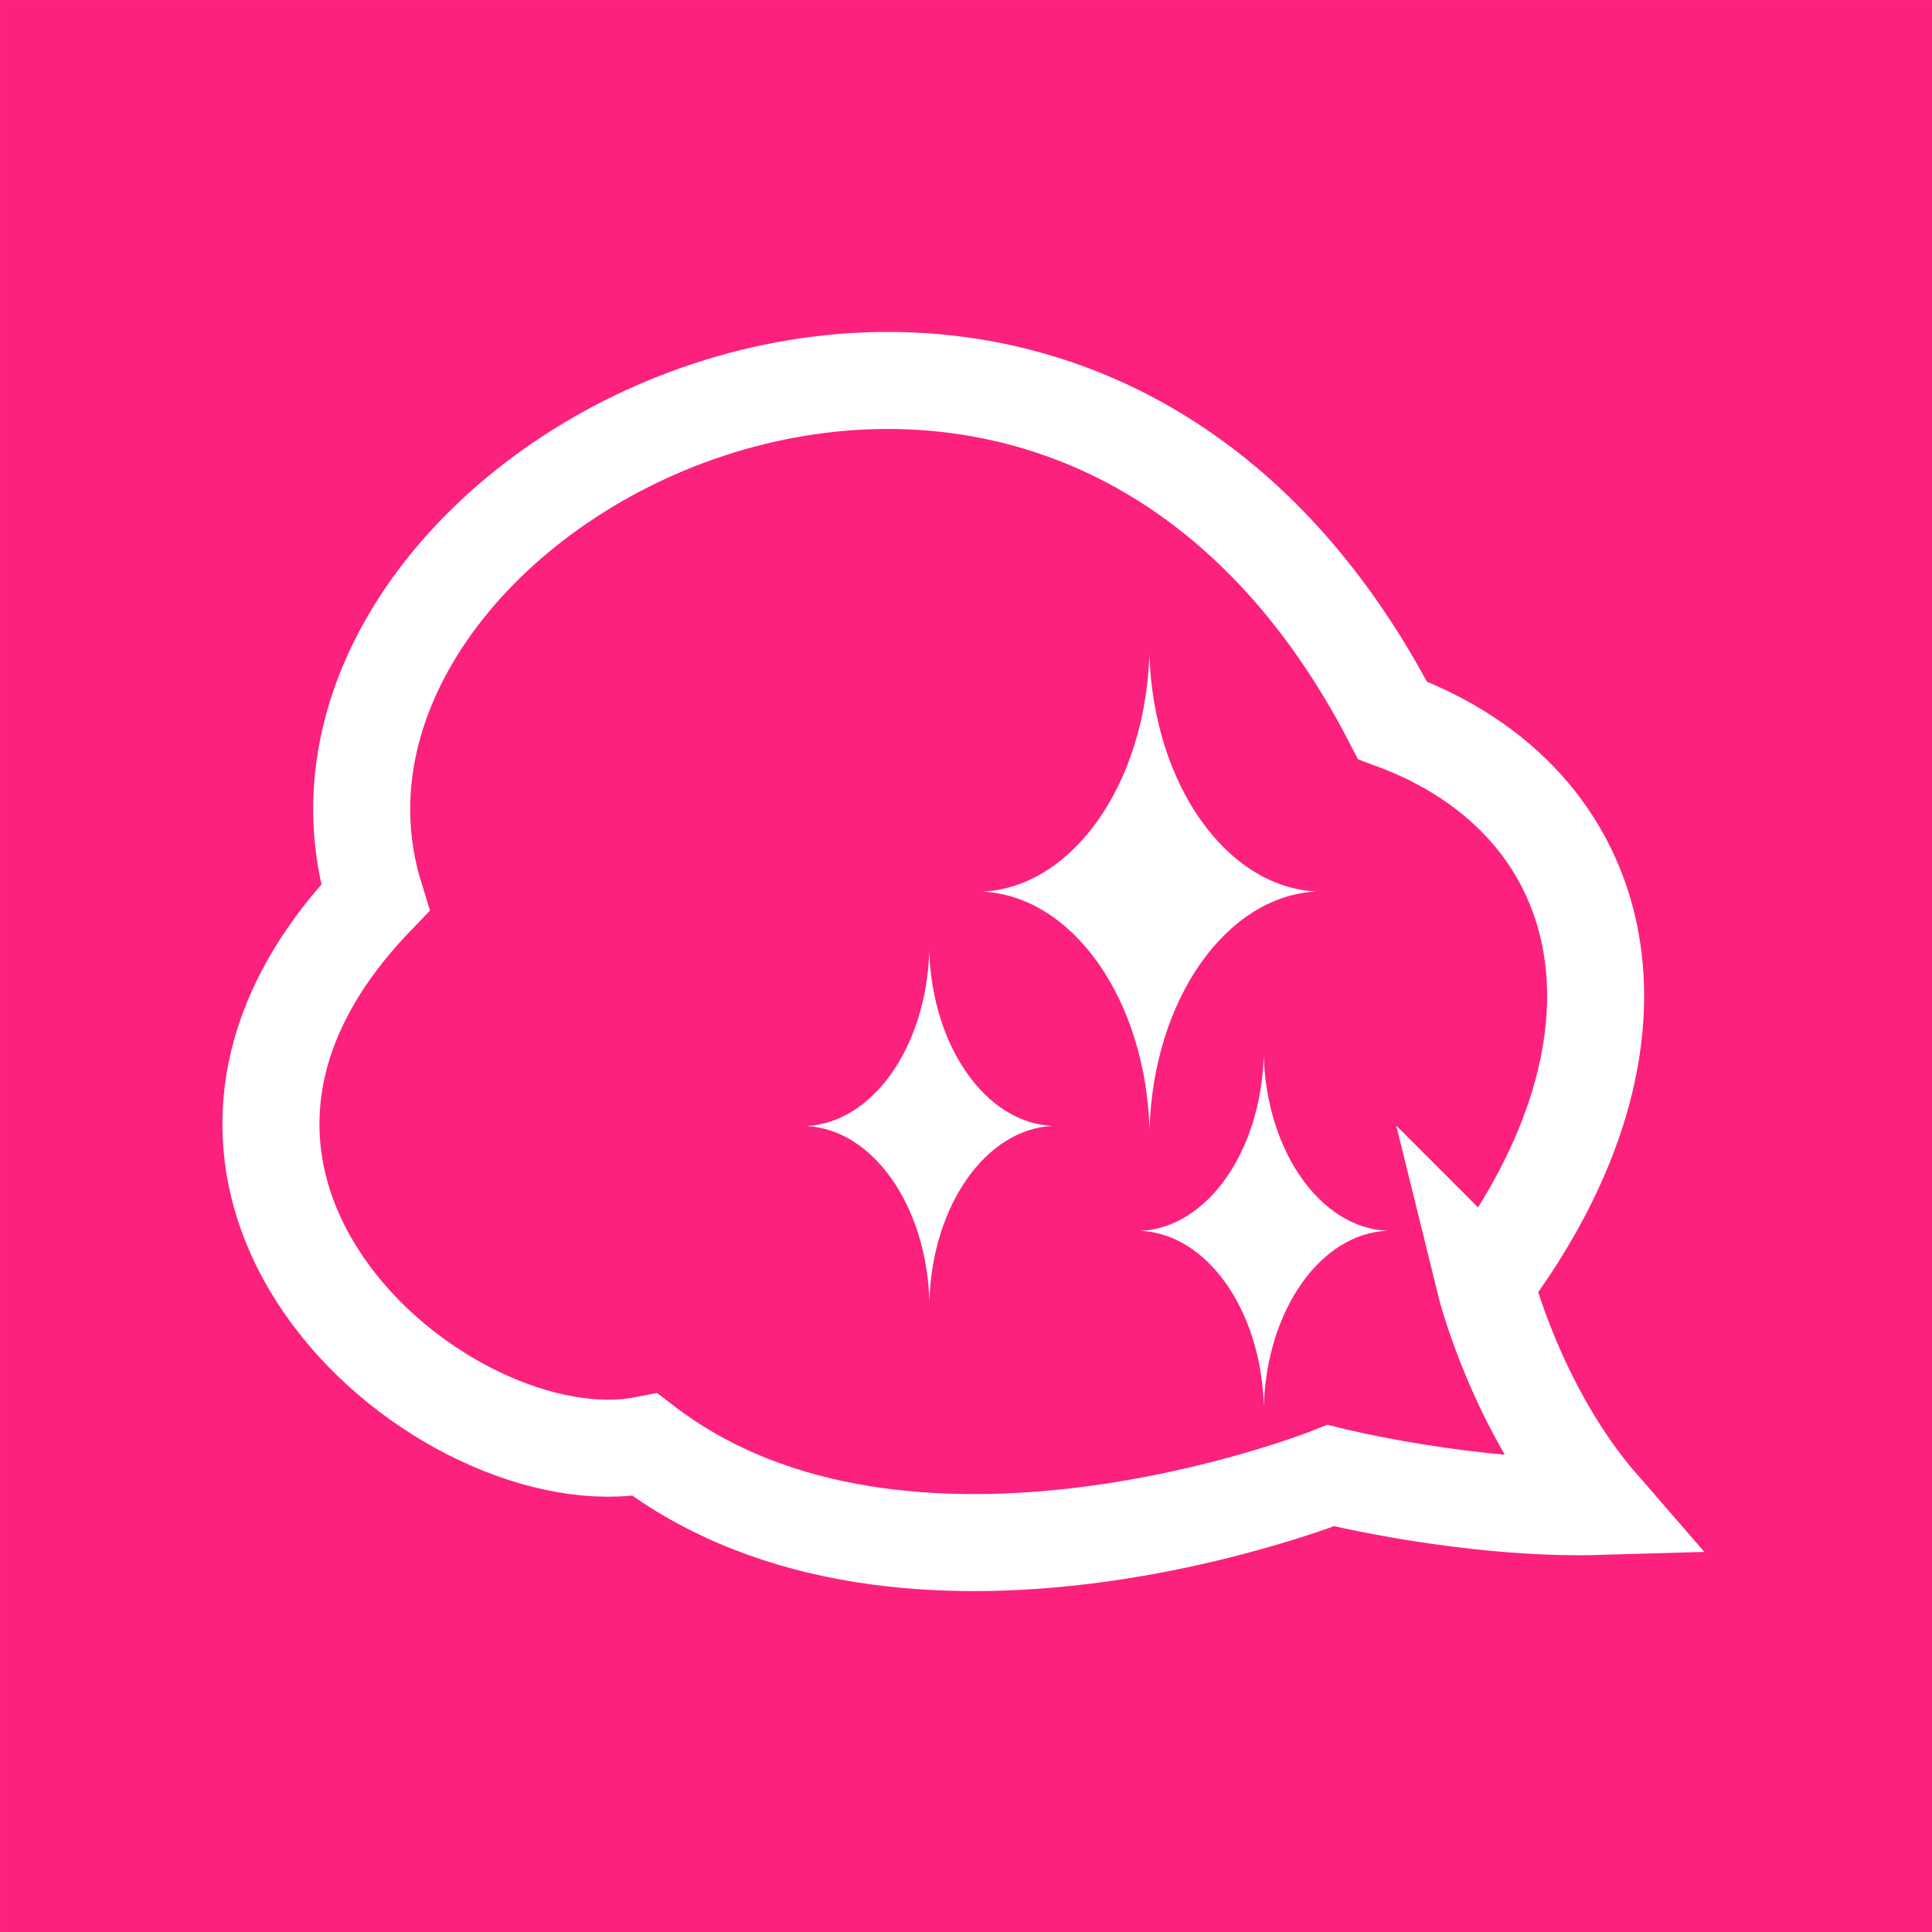
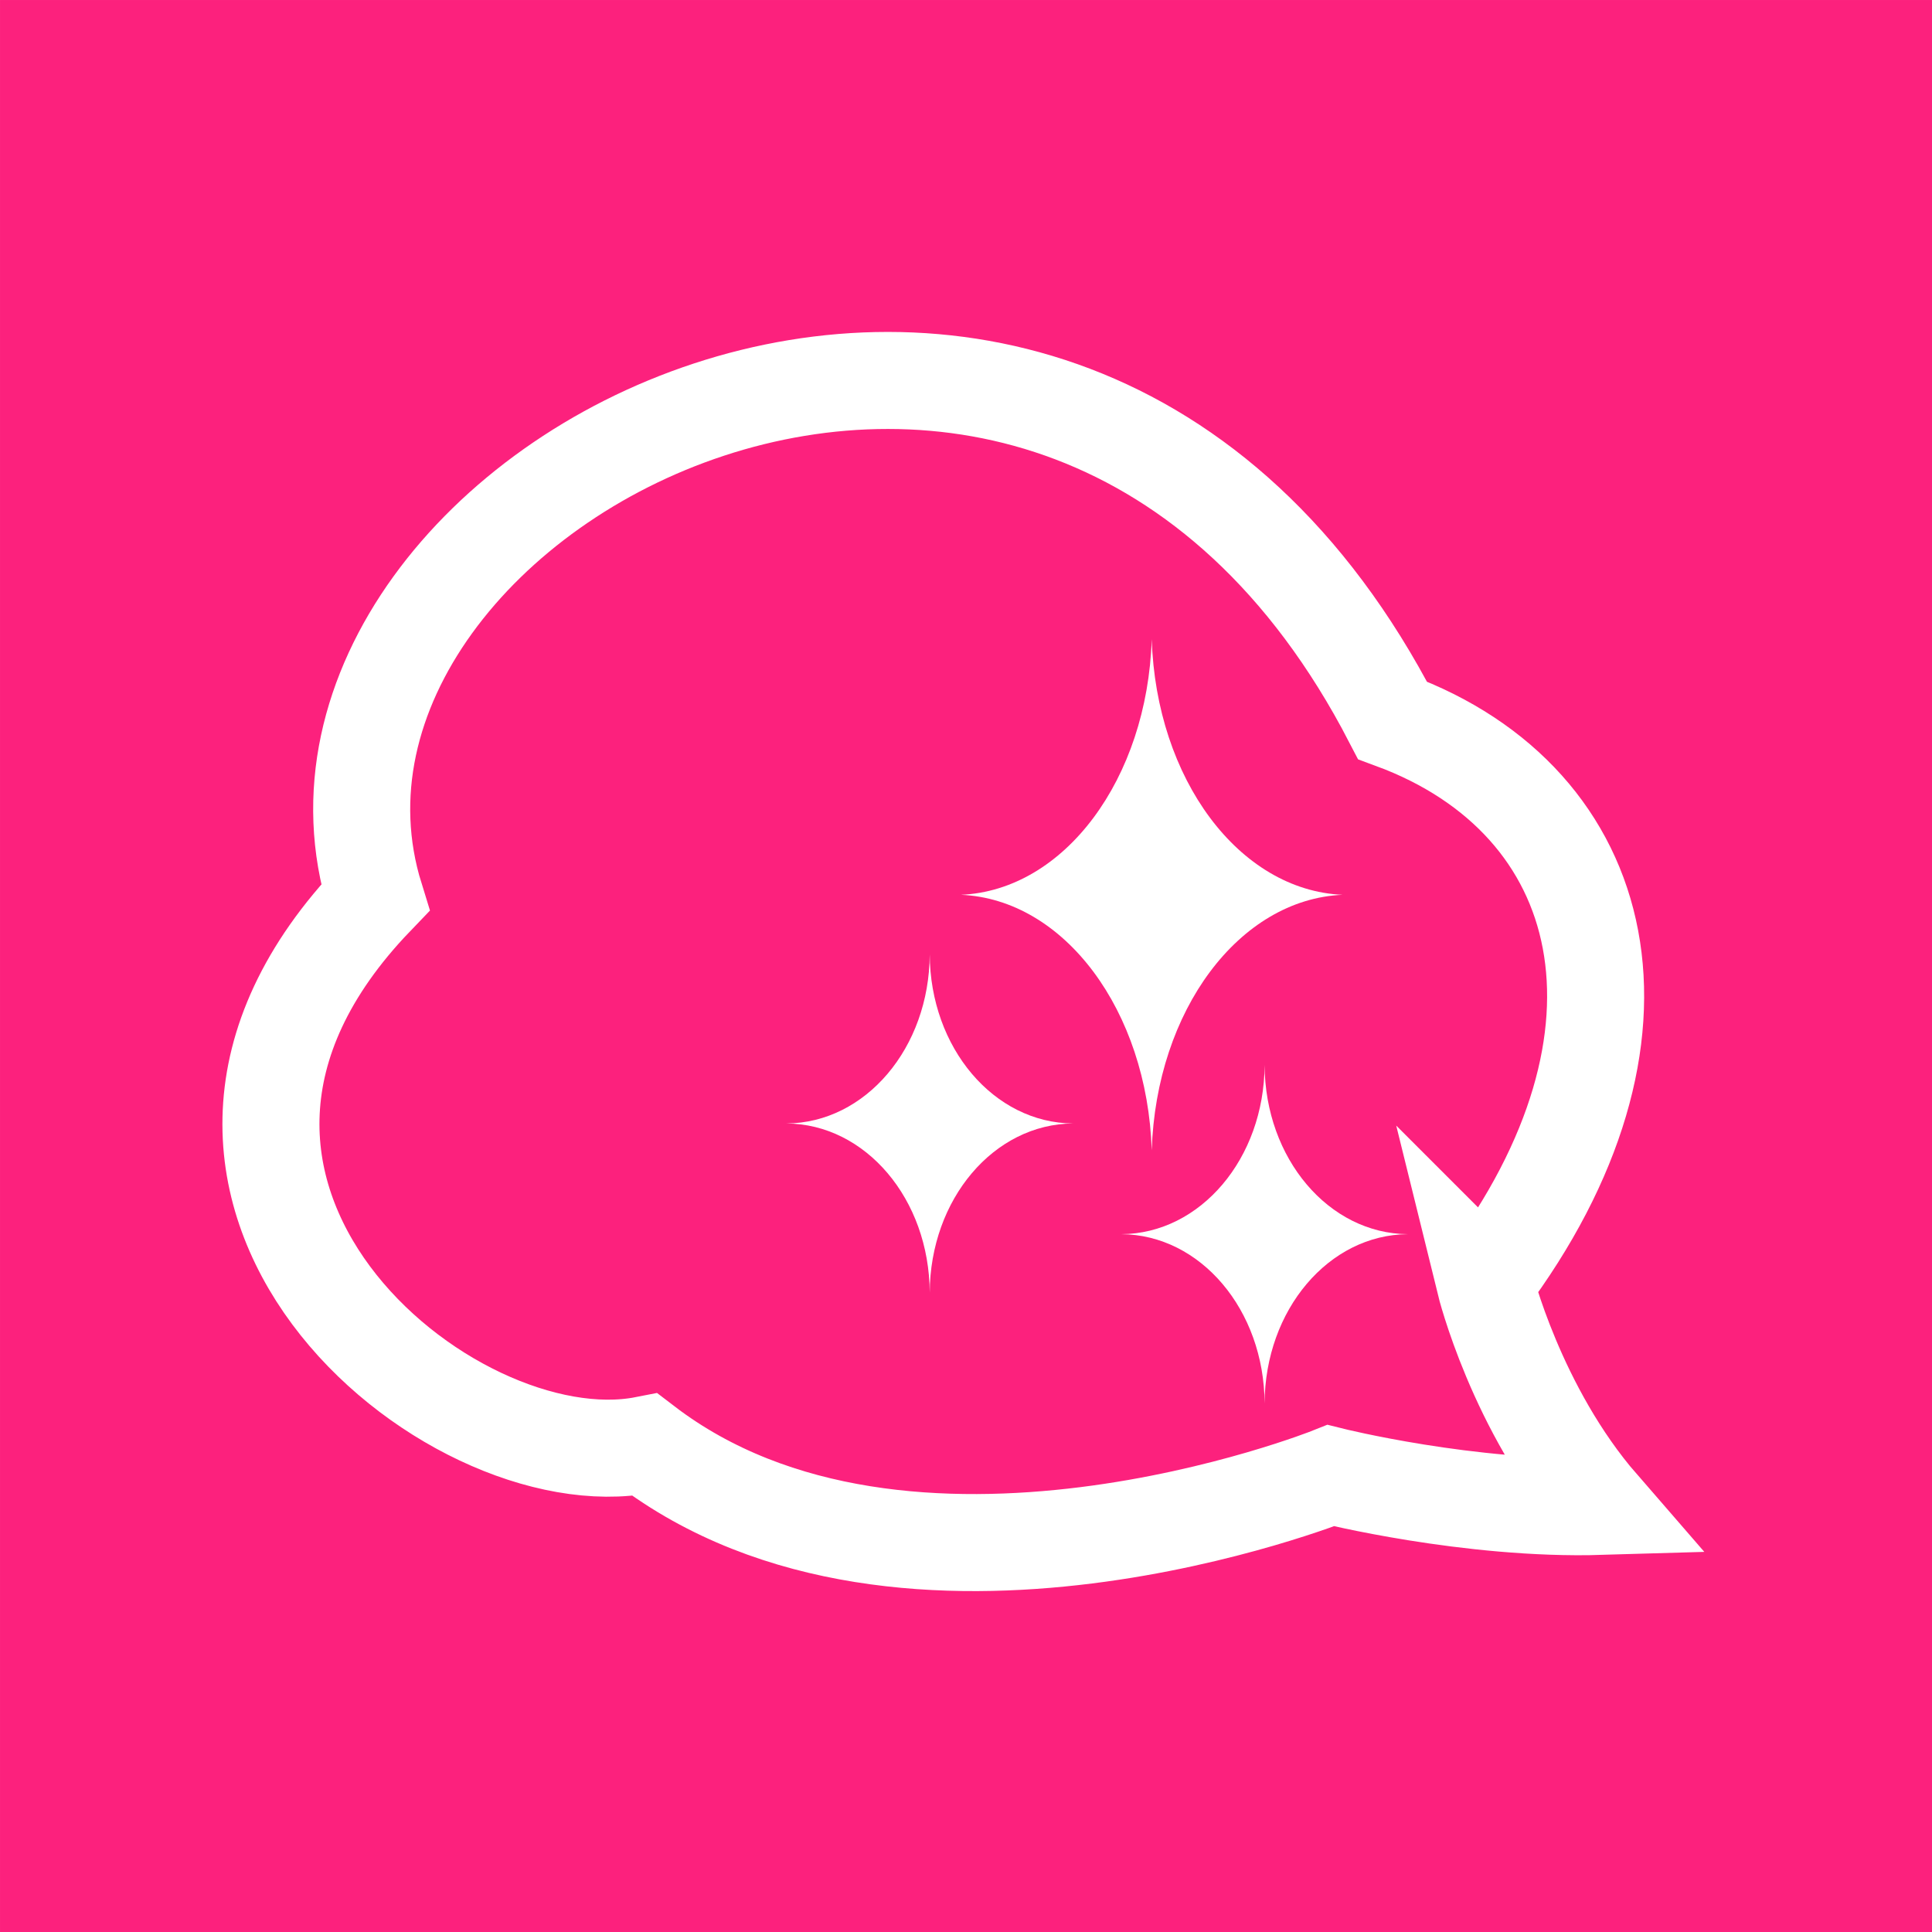
<svg xmlns="http://www.w3.org/2000/svg" width="67mm" height="67mm" viewBox="0 0 67 67" version="1.1" id="svg8">
  <defs id="defs2" />
  <g id="layer1" transform="translate(-18.82367,-4.763672)">
    <rect style="fill:#fc217d;fill-opacity:1;stroke:none;stroke-width:3.18;stroke-miterlimit:4;stroke-dasharray:none" id="rect4511" width="67" height="67" x="18.824" y="4.764" />
  </g>
  <g id="layer5">
    <path transform="translate(-18.82367,-4.763672)" style="fill:none;stroke:#ffffff;stroke-width:3.365;stroke-linecap:butt;stroke-linejoin:miter;stroke-miterlimit:4;stroke-dasharray:none;stroke-opacity:1" d="m 70.32,49.254 c 0,0 1.078,4.378 4.009,7.751 -4.539,0.135 -9.354,-1.069 -9.354,-1.069 0,0 -14.7,5.88 -23.787,-1.069 -6.815,1.336 -19.091,-8.838 -9.354,-18.976 -4.409,-14.215 23.52,-28.865 35.28,-6.147 7.617,2.806 9.622,10.958 3.207,19.511 z" id="path21" />
  </g>
  <g id="layer3" style="display:none">
    <path transform="translate(-18.82367,-4.763672)" style="display:inline;fill:#ffffff;stroke:#ffffff;stroke-width:0.265px;stroke-linecap:butt;stroke-linejoin:miter;stroke-opacity:1" d="m 50.943,35.757 c 4.71,-0.345 7.448,-1.597 7.818,-8.319 0.205,6.738 4.201,8.401 6.815,8.486 -2.656,-0.096 -6.915,3.517 -6.882,7.45 -0.045,-3.908 -2.973,-7.336 -7.751,-7.617 z" id="path4501" />
    <path transform="translate(-18.82367,-4.763672)" style="fill:#ffffff;stroke:#ffffff;stroke-width:0.265px;stroke-linecap:butt;stroke-linejoin:miter;stroke-opacity:1" d="m 45.731,43.675 c 4.889,0 5.322,-1.997 5.312,-5.279 0,3.272 0.957,5.345 5.446,5.345 -4.465,0.021 -5.367,1.645 -5.379,5.379 0.012,-3.75 -0.513,-5.446 -5.379,-5.446 z" id="path4503" />
    <path transform="translate(-18.82367,-4.763672)" style="fill:#ffffff;stroke:#ffffff;stroke-width:0.265px;stroke-linecap:butt;stroke-linejoin:miter;stroke-opacity:1" d="m 56.94,47.483 c 4.856,0 5.663,-1.679 5.663,-5.128 0,3.799 1.178,5.245 4.243,5.212 -2.831,0.031 -4.226,1.343 -4.226,5.429 0,-3.53 -0.73,-5.427 -5.679,-5.512 z" id="path4507" />
  </g>
  <g id="layer2" style="display:none">
    <path style="fill:#ffffff;fill-opacity:1;stroke:none;stroke-width:3.241;stroke-miterlimit:4;stroke-dasharray:none" d="m 39.864,23.2 c -0.192,4.142 -3.315,7.464 -7.239,7.702 v 0.015 c 3.924,0.235 7.048,3.553 7.245,7.693 0.198,-4.206 3.412,-7.553 7.402,-7.706 -3.991,-0.15 -7.165,-2.562 -7.408,-7.704 z m 5.16e-4,16.202 c -0.002,0.062 -0.005,0.125 -0.009,0.187 h 0.015 c -0.003,-0.062 -0.005,-0.125 -0.007,-0.187 z" id="rect4492" />
    <path style="display:inline;fill:#ffffff;fill-opacity:1;stroke:none;stroke-width:2.422;stroke-miterlimit:4;stroke-dasharray:none" d="M 32.23,33.221 A 5.747,6.062 0 0 1 26.821,38.976 v 0.011 a 5.747,6.062 0 0 1 5.414,5.749 5.747,6.062 0 0 1 5.531,-5.758 5.747,6.062 0 0 1 -5.535,-5.757 z m 3.95e-4,12.107 a 5.747,6.062 0 0 1 -0.007,0.14 h 0.012 a 5.747,6.062 0 0 1 -0.005,-0.14 z" id="rect4492-1" />
    <path style="display:inline;fill:#ffffff;fill-opacity:1;stroke:none;stroke-width:2.422;stroke-miterlimit:4;stroke-dasharray:none" d="M 43.825,37.053 A 5.747,6.062 0 0 1 38.416,42.808 v 0.011 a 5.747,6.062 0 0 1 5.414,5.749 5.747,6.062 0 0 1 5.531,-5.758 5.747,6.062 0 0 1 -5.535,-5.757 z m 3.97e-4,12.107 a 5.747,6.062 0 0 1 -0.007,0.14 h 0.012 a 5.747,6.062 0 0 1 -0.005,-0.14 z" id="rect4492-1-0" />
  </g>
-   <g id="layer4">
+   <g id="layer4" style="display:none">
    <path style="fill:#ffffff;fill-opacity:1;stroke:none;stroke-width:4.816;stroke-miterlimit:4;stroke-dasharray:none" d="m 39.859,22.692 a 6,8.62 0 0 1 -5.784,8.229 6,8.62 0 0 1 5.789,8.252 6,8.62 0 0 1 5.797,-8.257 6,8.62 0 0 1 -5.802,-8.225 z" id="rect4634" />
    <path style="fill:#ffffff;fill-opacity:1;stroke:none;stroke-width:3.547;stroke-miterlimit:4;stroke-dasharray:none" d="m 32.226,32.99 a 4.419,6.349 0 0 1 -4.26,6.061 4.419,6.349 0 0 1 4.264,6.077 4.419,6.349 0 0 1 4.269,-6.081 4.419,6.349 0 0 1 -4.273,-6.057 z" id="rect4634-5" />
    <path style="fill:#ffffff;fill-opacity:1;stroke:none;stroke-width:3.547;stroke-miterlimit:4;stroke-dasharray:none" d="m 43.825,36.624 a 4.419,6.349 0 0 1 -4.26,6.061 4.419,6.349 0 0 1 4.264,6.077 4.419,6.349 0 0 1 4.269,-6.081 4.419,6.349 0 0 1 -4.273,-6.057 z" id="rect4634-5-9" />
  </g>
+   <g id="layer6" style="display:none">
+     <path style="fill:#ffffff;stroke-width:0.3" d="m 39.941,22.165 c -0.153,4.85 -3.028,8.711 -6.617,8.866 3.588,0.155 6.462,4.012 6.617,8.86 0.155,-4.848 3.029,-8.705 6.617,-8.86 -3.589,-0.155 -6.464,-4.016 -6.617,-8.866 z" id="rect3701" />
+     <path style="fill:#ffffff;stroke-width:0.227" d="m 32.284,32.227 c -0.115,3.667 -2.289,6.587 -5.003,6.704 2.713,0.117 4.886,3.034 5.003,6.699 0.117,-3.665 2.29,-6.582 5.003,-6.699 -2.714,-0.117 -4.887,-3.036 -5.003,-6.704 z" id="rect3701-0" />
+     <path style="fill:#ffffff;stroke-width:0.203" d="m 43.875,36.655 c -0.103,3.28 -2.047,5.89 -4.474,5.995 2.426,0.104 4.369,2.713 4.474,5.991 0.105,-3.278 2.048,-5.886 4.474,-5.991 -2.427,-0.105 -4.371,-2.715 -4.474,-5.995 z" id="rect3701-0-9" />
+   </g>
+   <g id="layer7" style="display:inline">
+     <path style="fill:#ffffff;stroke-width:0.243" d="m 32.242,33.093 c -0.014,3.244 -2.224,5.852 -4.973,5.868 2.749,0.016 4.959,2.625 4.973,5.869 0.014,-3.244 2.224,-5.853 4.973,-5.869 -2.749,-0.016 -4.959,-2.624 -4.973,-5.868 z" id="rect3701-7" />
+     <path style="display:inline;fill:#ffffff;stroke-width:0.3" d="m 39.941,22.165 c -0.153,4.85 -3.028,8.711 -6.617,8.866 3.588,0.155 6.462,4.012 6.617,8.86 0.155,-4.848 3.029,-8.705 6.617,-8.86 -3.589,-0.155 -6.464,-4.016 -6.617,-8.866 z" id="rect3701-3" />
+     <path style="display:inline;fill:#ffffff;stroke-width:0.243" d="m 43.855,36.932 c -0.014,3.244 -2.224,5.852 -4.973,5.868 2.749,0.016 4.959,2.625 4.973,5.869 0.014,-3.244 2.224,-5.853 4.973,-5.869 -2.749,-0.016 -4.959,-2.624 -4.973,-5.868 z" id="rect3701-7-2" />
+   </g>
+   <g id="layer8" style="display:none">
+     <rect id="rect3701-7-7" width="12.113" height="17.607" x="-22.632" y="16.775" style="display:inline;fill:#cccccc;stroke-width:0.243" />
+     <rect style="display:inline;fill:#ececec;stroke-width:0.422" id="rect3707-6-3" width="12.113" height="18.169" x="-28.682" y="7.405" rx="5" ry="5.9" />
+     <rect style="display:inline;fill:#ececec;stroke-width:0.422" id="rect3707-0-6-7" width="12.113" height="18.169" x="-16.572" y="7.405" rx="5" ry="5.9" />
+     <rect style="display:inline;fill:#ececec;stroke-width:0.422" id="rect3707-0-8-2-6" width="12.113" height="18.169" x="-16.572" y="25.572" rx="5" ry="5.9" />
+     <rect style="display:inline;fill:#ececec;stroke-width:0.422" id="rect3707-0-8-4-4-0" width="12.113" height="18.169" x="-28.682" y="25.572" rx="5" ry="5.9" />
+   </g>
</svg>
